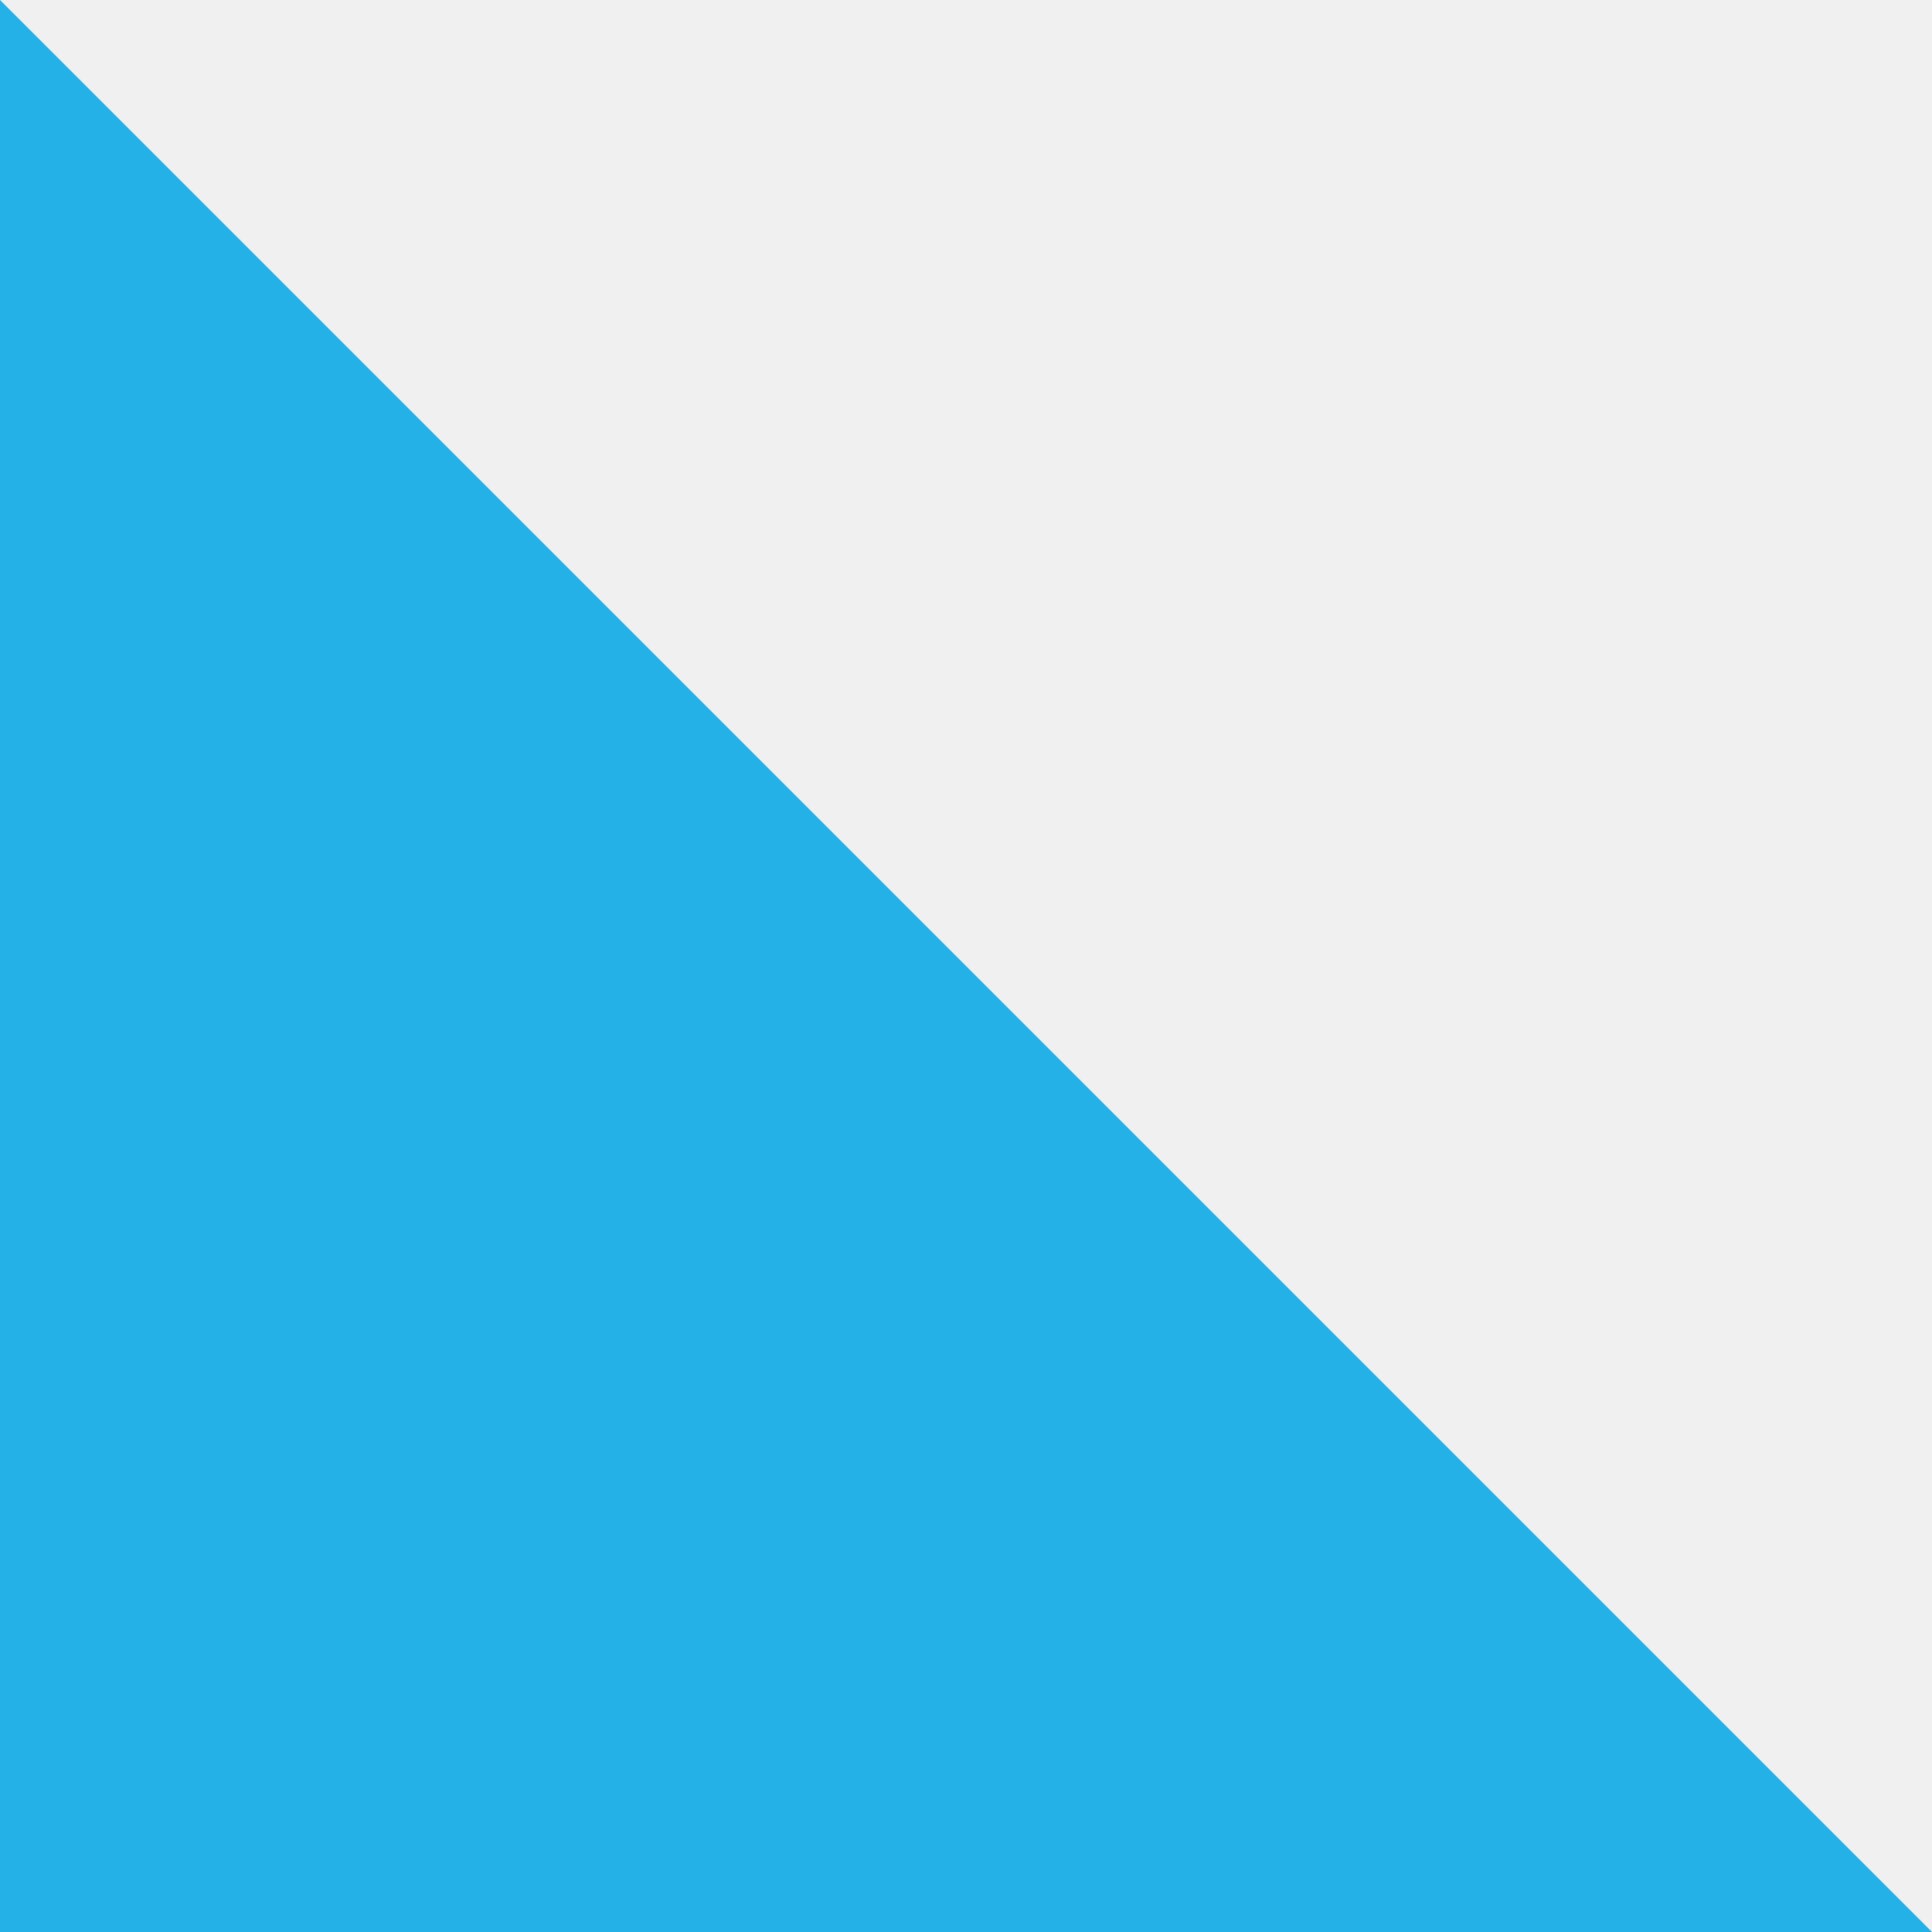
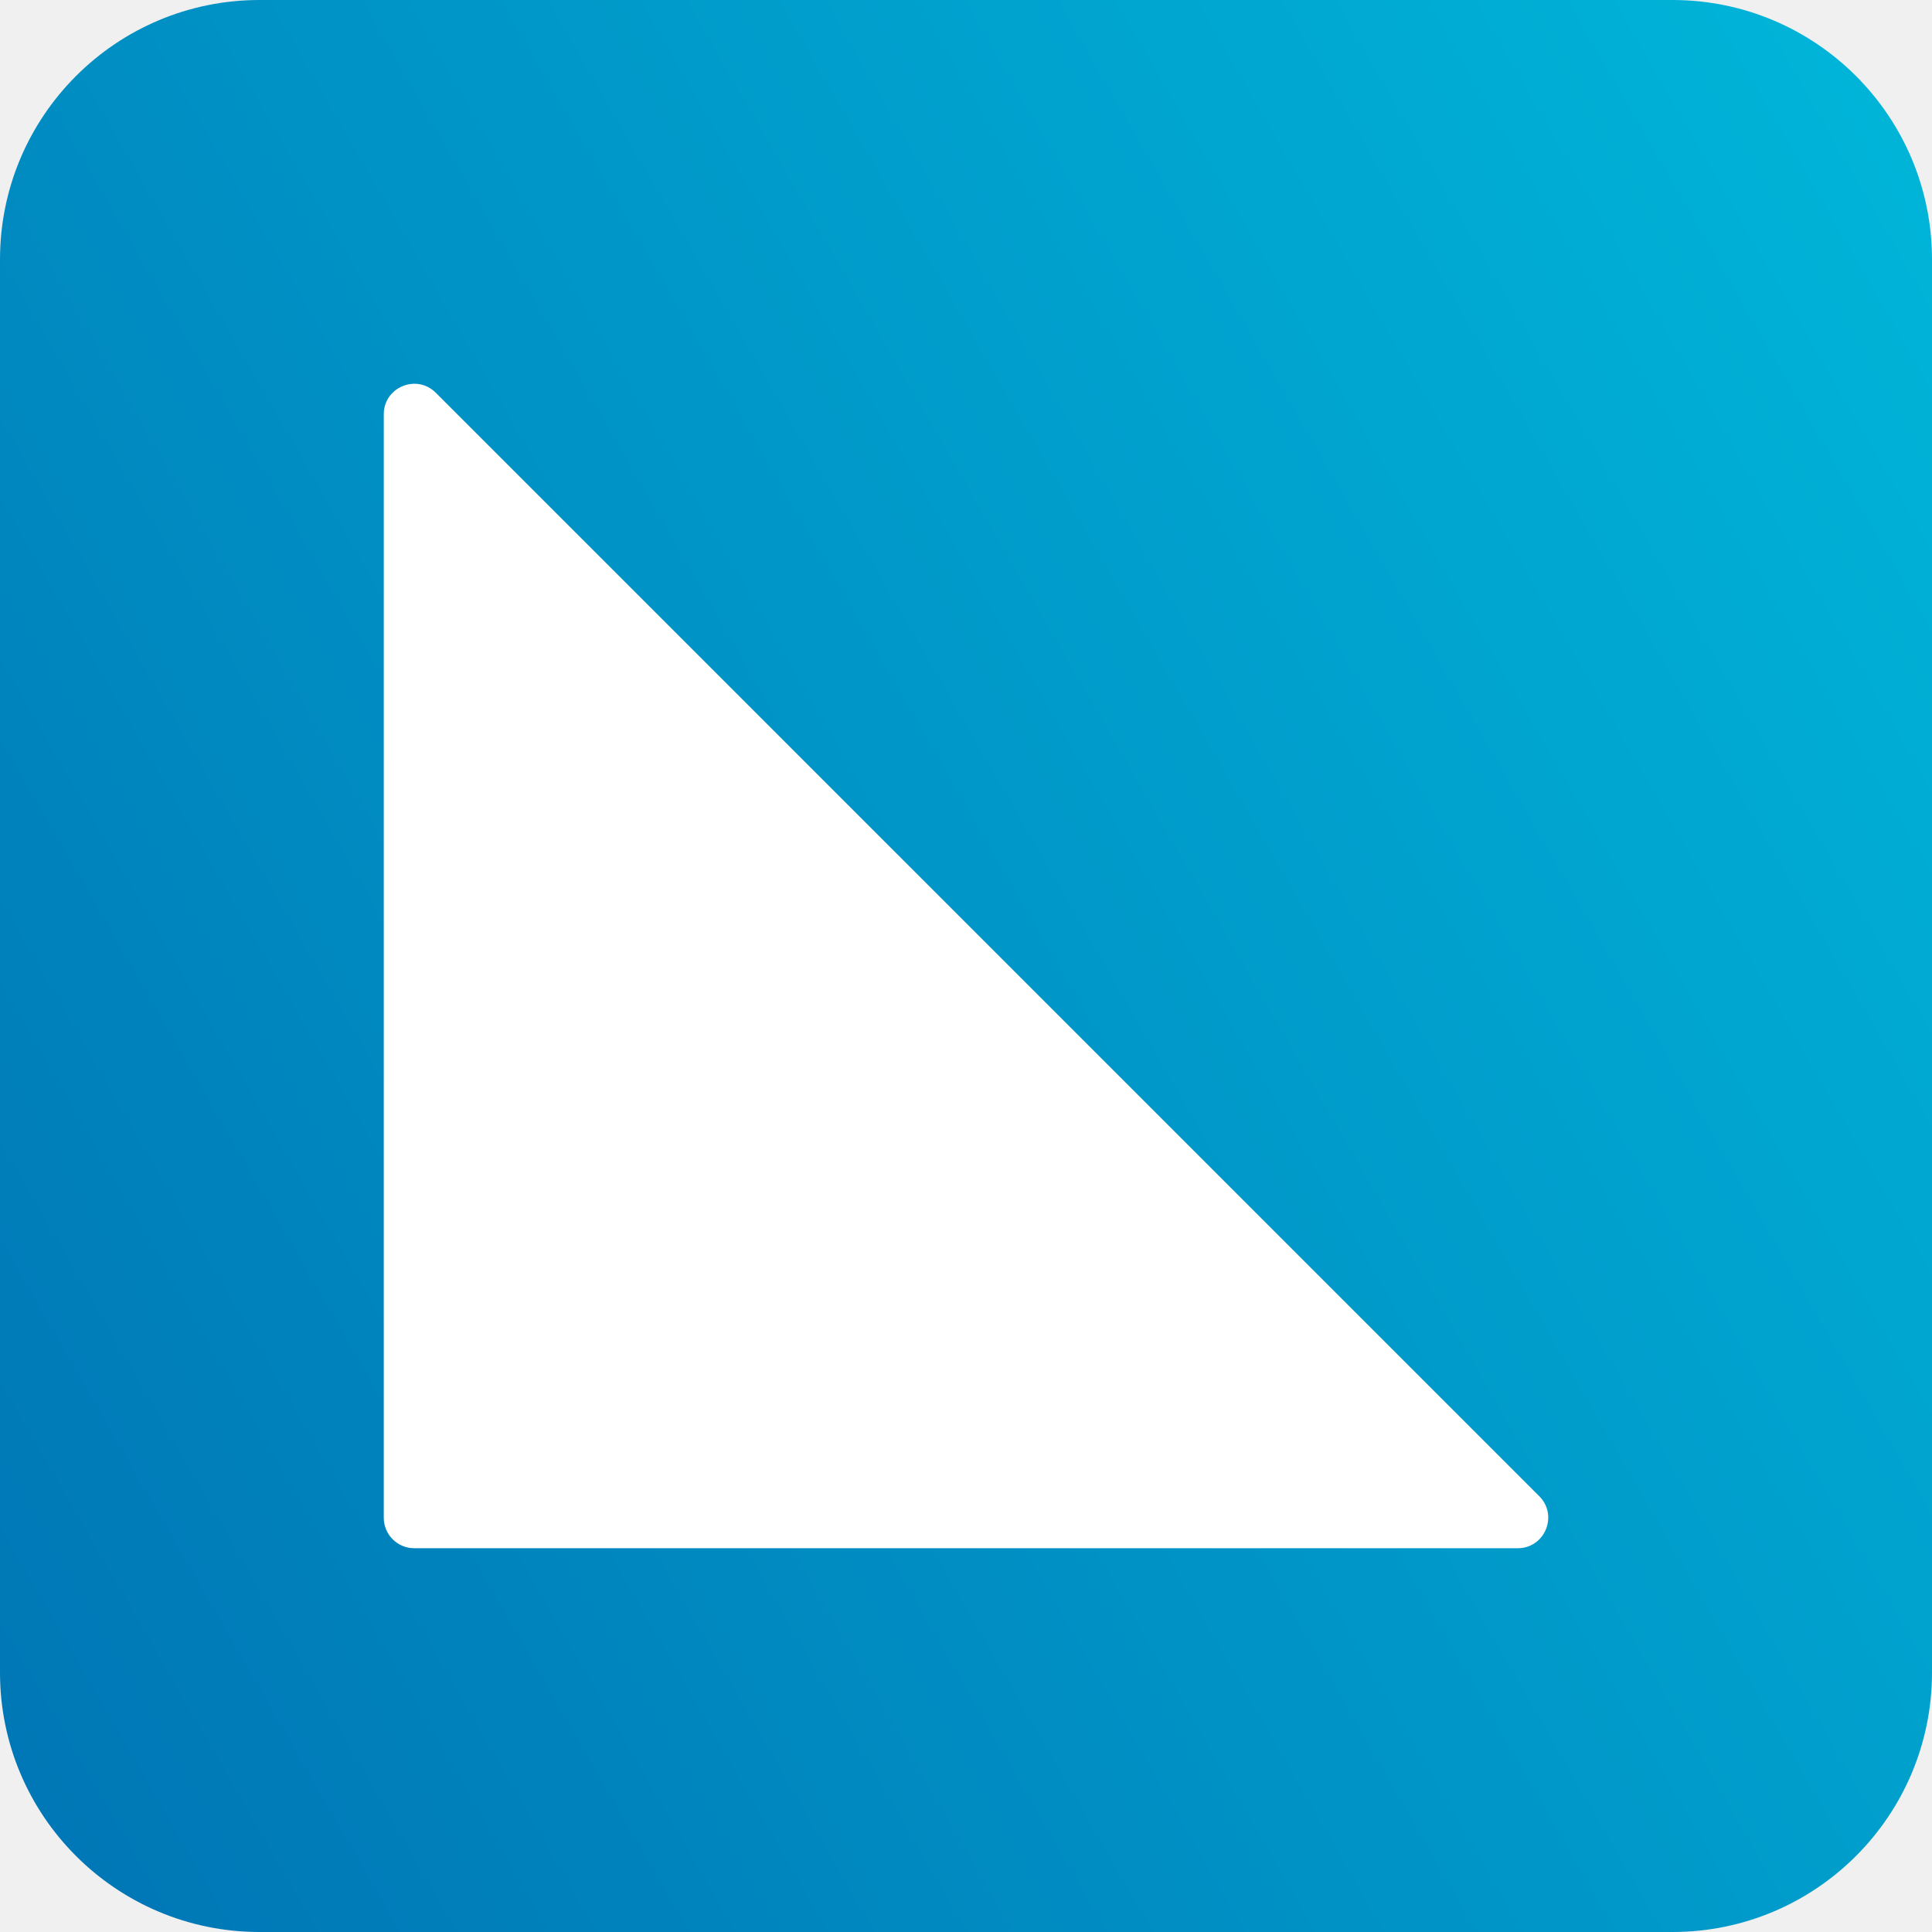
<svg xmlns="http://www.w3.org/2000/svg" id="Layer_1" data-name="Layer 1" viewBox="0 0 640 640">
  <defs>
    <style>
      .cls-1 {
-         fill: #23b1e8;
+         fill: url(#linear-gradient);
+       }
+ 
+       .cls-1, .cls-2 {
        stroke-width: 0px;
      }
+ 
+       .cls-2 {
+         fill: #fff;
+       }
    </style>
+     <linearGradient id="linear-gradient" x1="-31.33" y1="522.84" x2="671.33" y2="117.16" gradientUnits="userSpaceOnUse">
+       <stop offset="0" stop-color="#0077b6" />
+       <stop offset="1" stop-color="#00b4d8" />
+     </linearGradient>
  </defs>
-   <polygon class="cls-1" points="640 640 0 640 0 0 320 320 640 640" />
+   <rect class="cls-1" width="640" height="640" rx="85.97" ry="85.97" />
+   <path class="cls-2" d="m502.76,512.87H137.22c-5.57,0-10.09-4.52-10.09-10.09V137.24c0-8.99,10.87-13.49,17.23-7.14l182.77,182.77,182.77,182.77c6.36,6.36,1.85,17.23-7.14,17.23Z" />
</svg>
